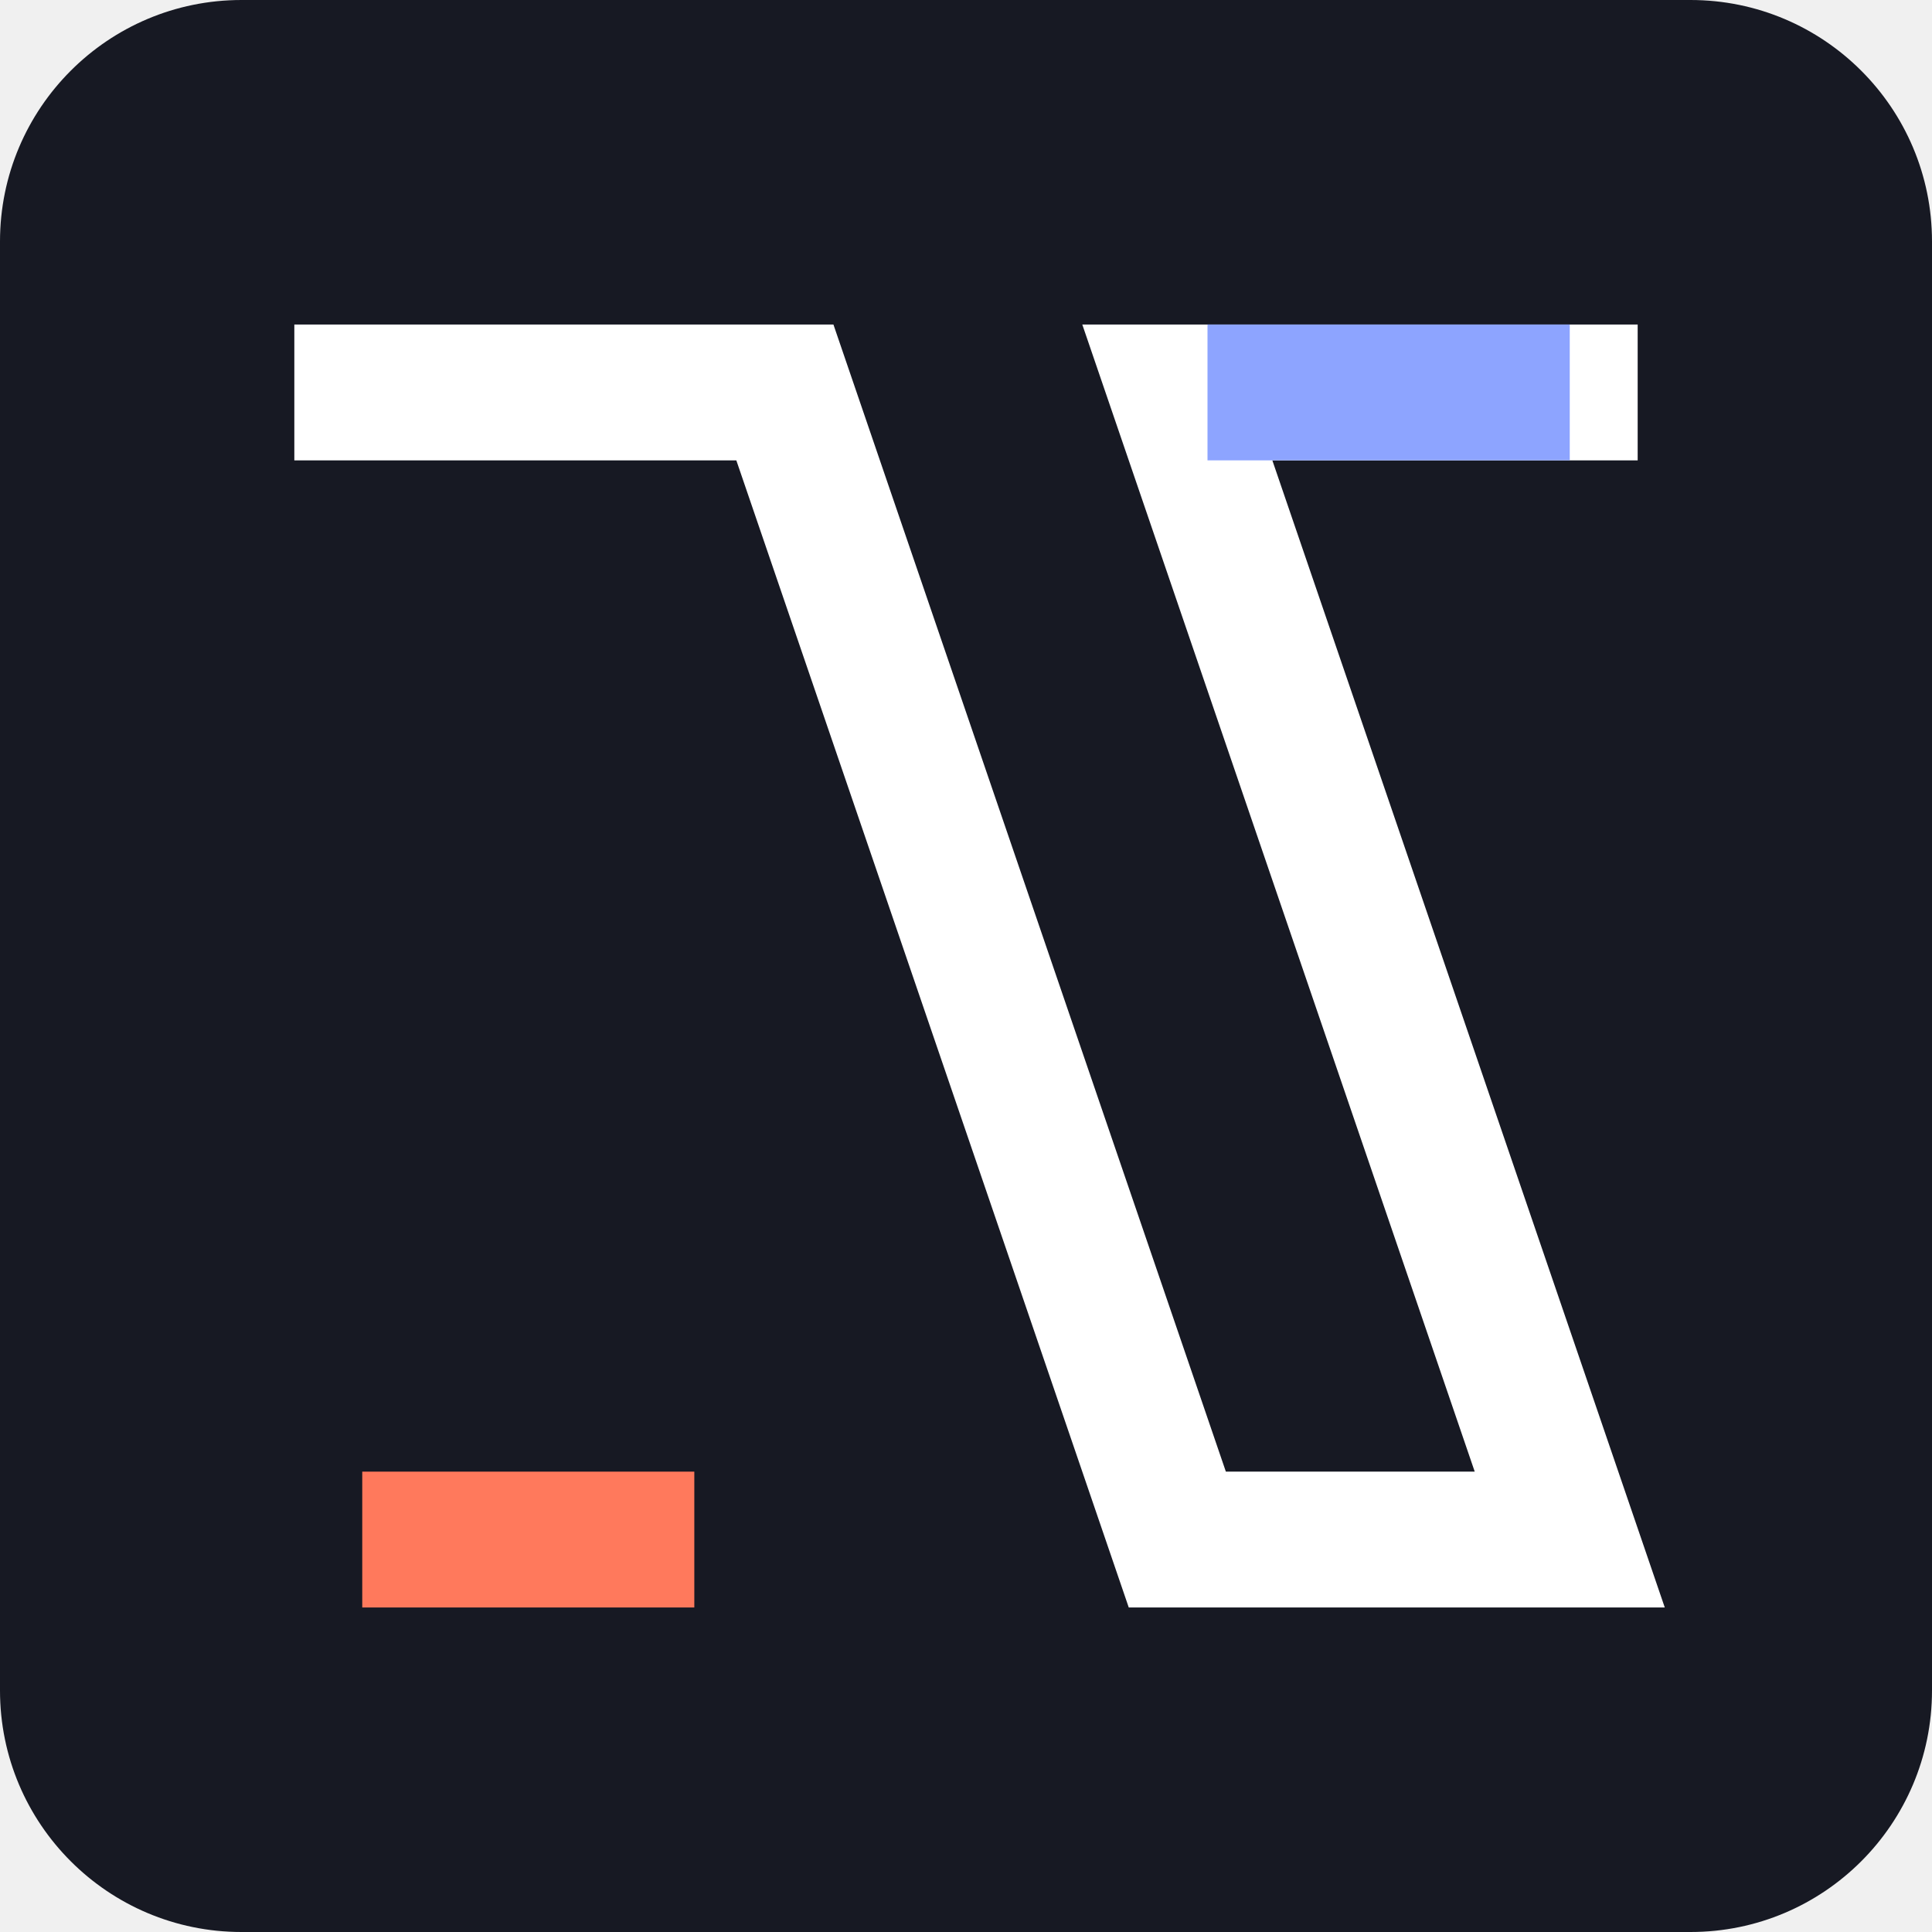
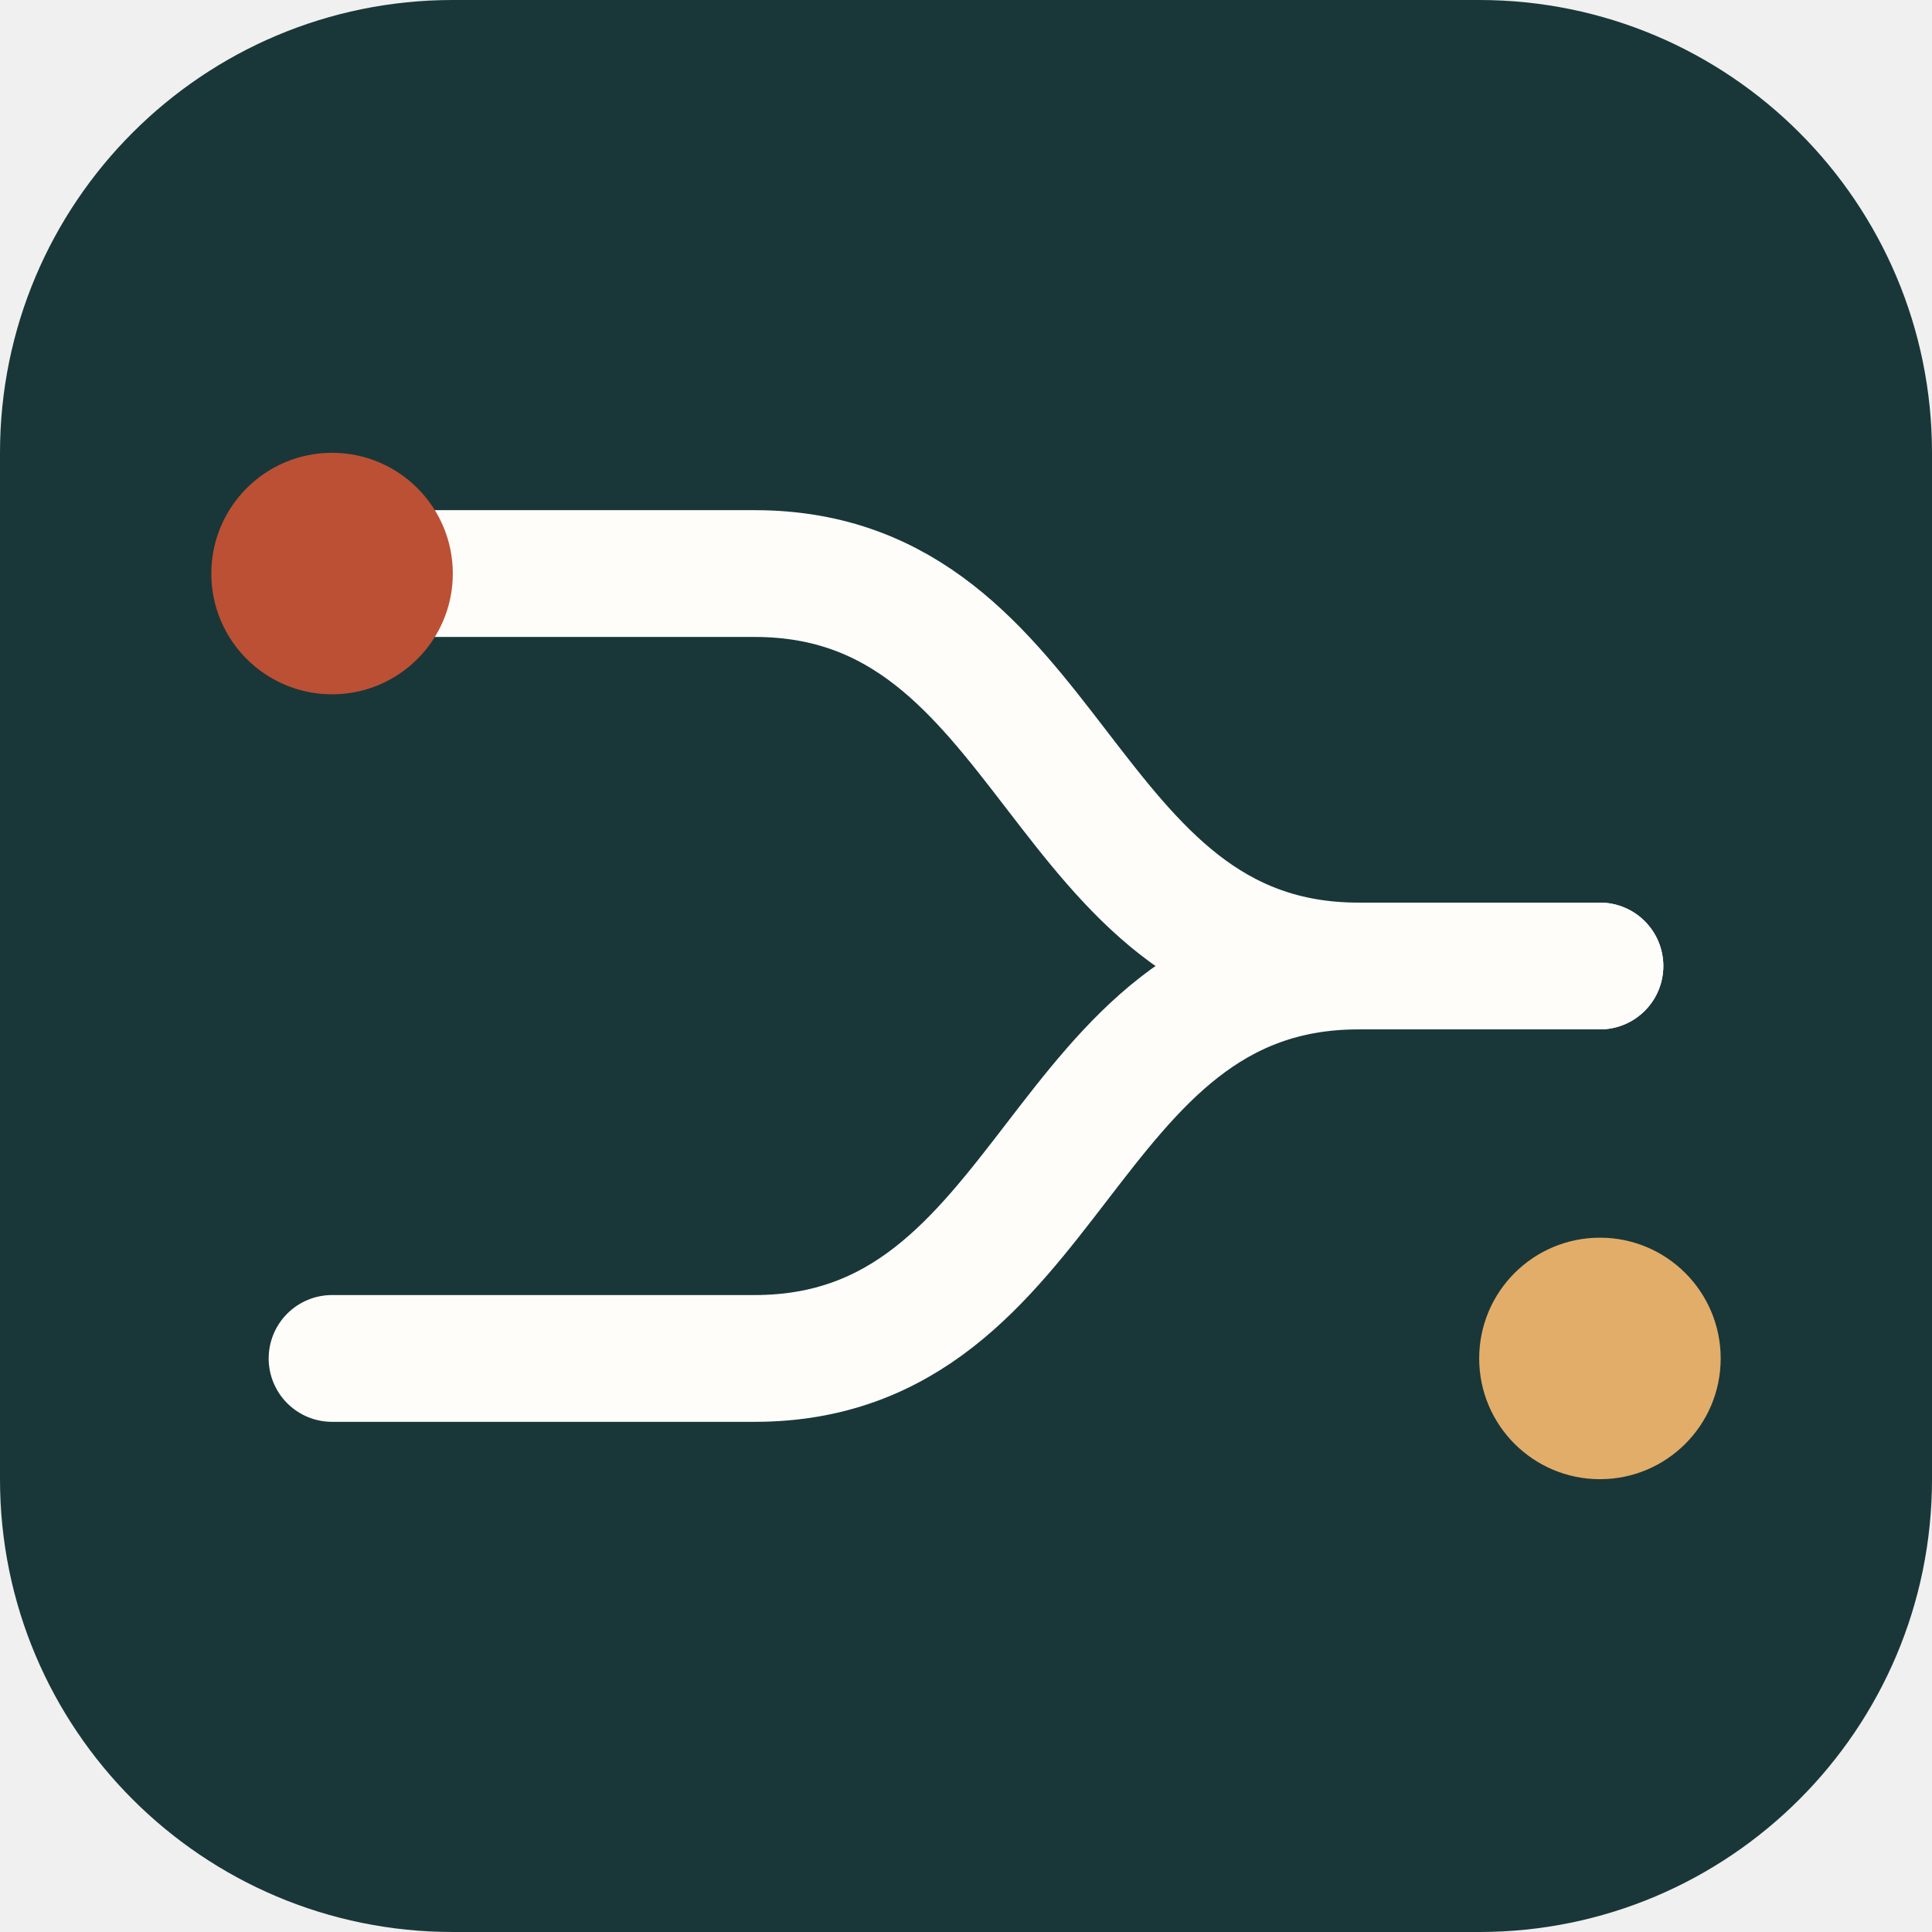
<svg xmlns="http://www.w3.org/2000/svg" viewBox="0 0 64 64">
-   <rect width="64" height="64" rx="8" fill="#171923" />
-   <path d="M12 13h14l13 38h13L39 13h13" fill="none" stroke="#fff" stroke-width="4.5" stroke-linecap="square" />
-   <path d="M12 51h11" fill="none" stroke="#ff795c" stroke-width="4.5" />
-   <path d="M40 13h12" fill="none" stroke="#8da4ff" stroke-width="4.5" />
+   <rect width="64" height="64" rx="15" fill="#193738" />
+   <path d="M11 19h14c10 0 10 13 20 13h8" fill="none" stroke="#fffdf9" stroke-width="4.2" stroke-linecap="round" />
+   <path d="M11 45h14c10 0 10-13 20-13h8" fill="none" stroke="#fffdf9" stroke-width="4.2" stroke-linecap="round" />
+   <circle cx="11" cy="19" r="4" fill="#bc5034" />
+   <circle cx="53" cy="45" r="4" fill="#e2ad69" />
</svg>
